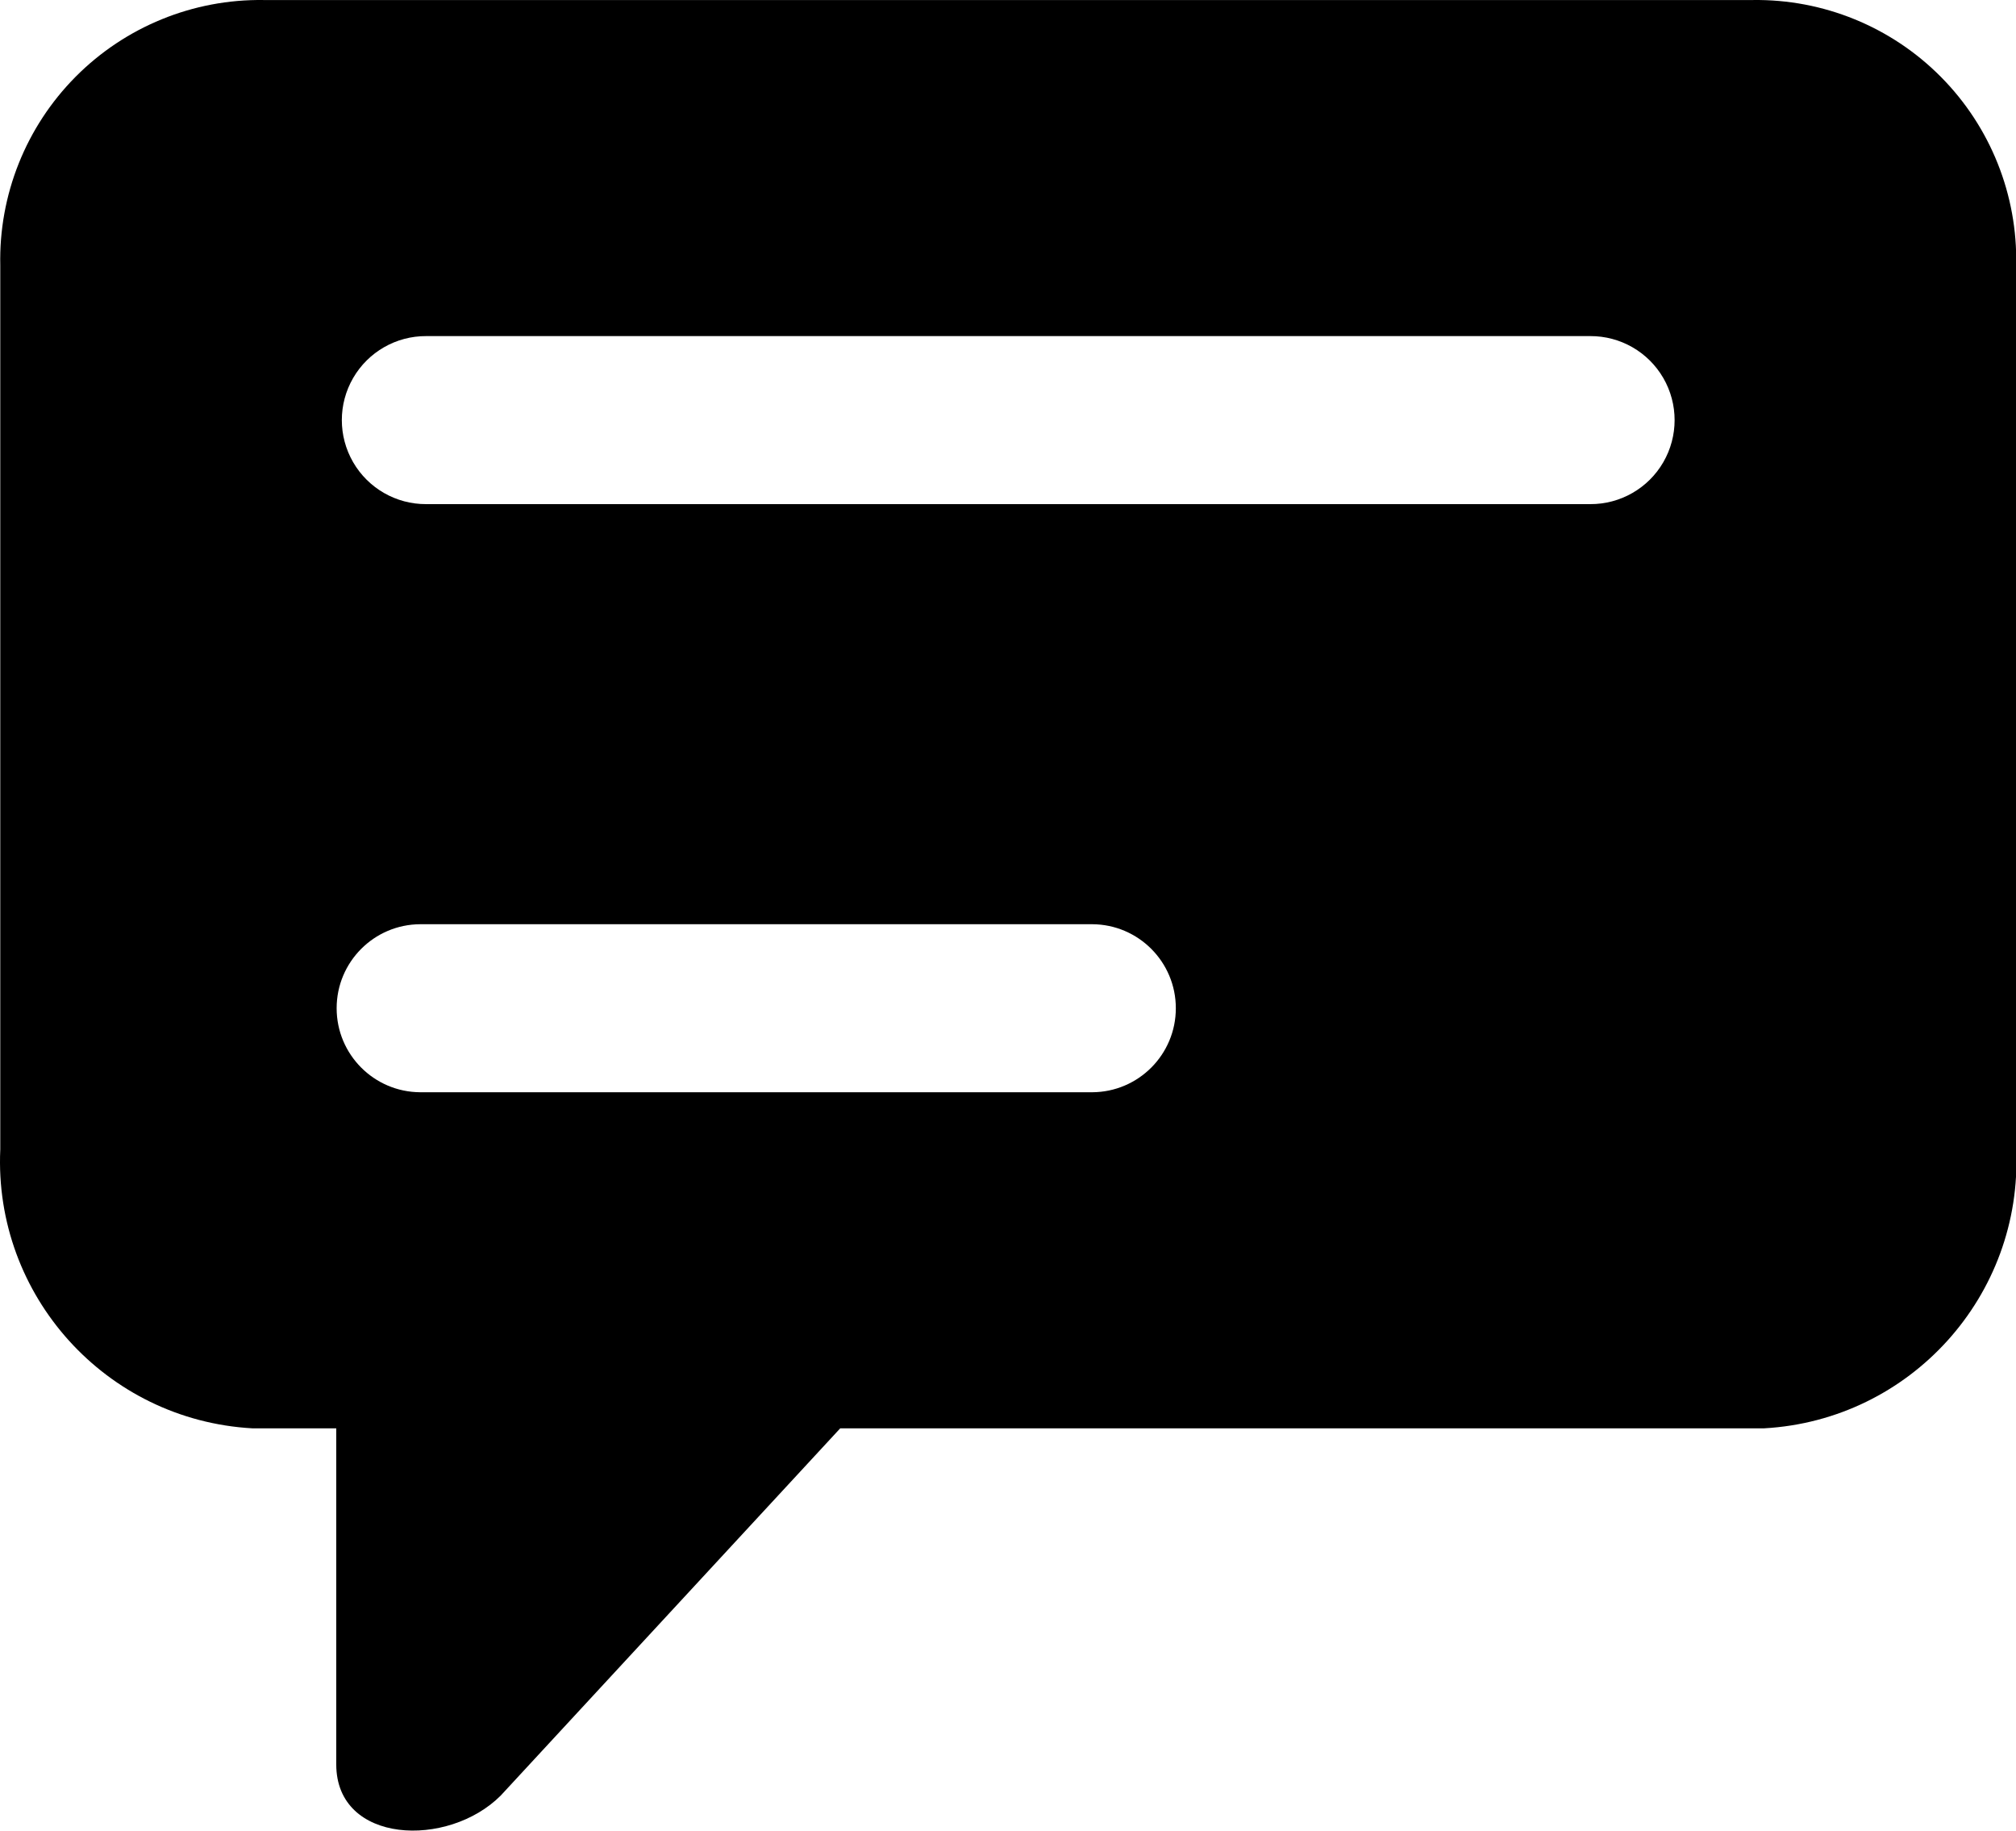
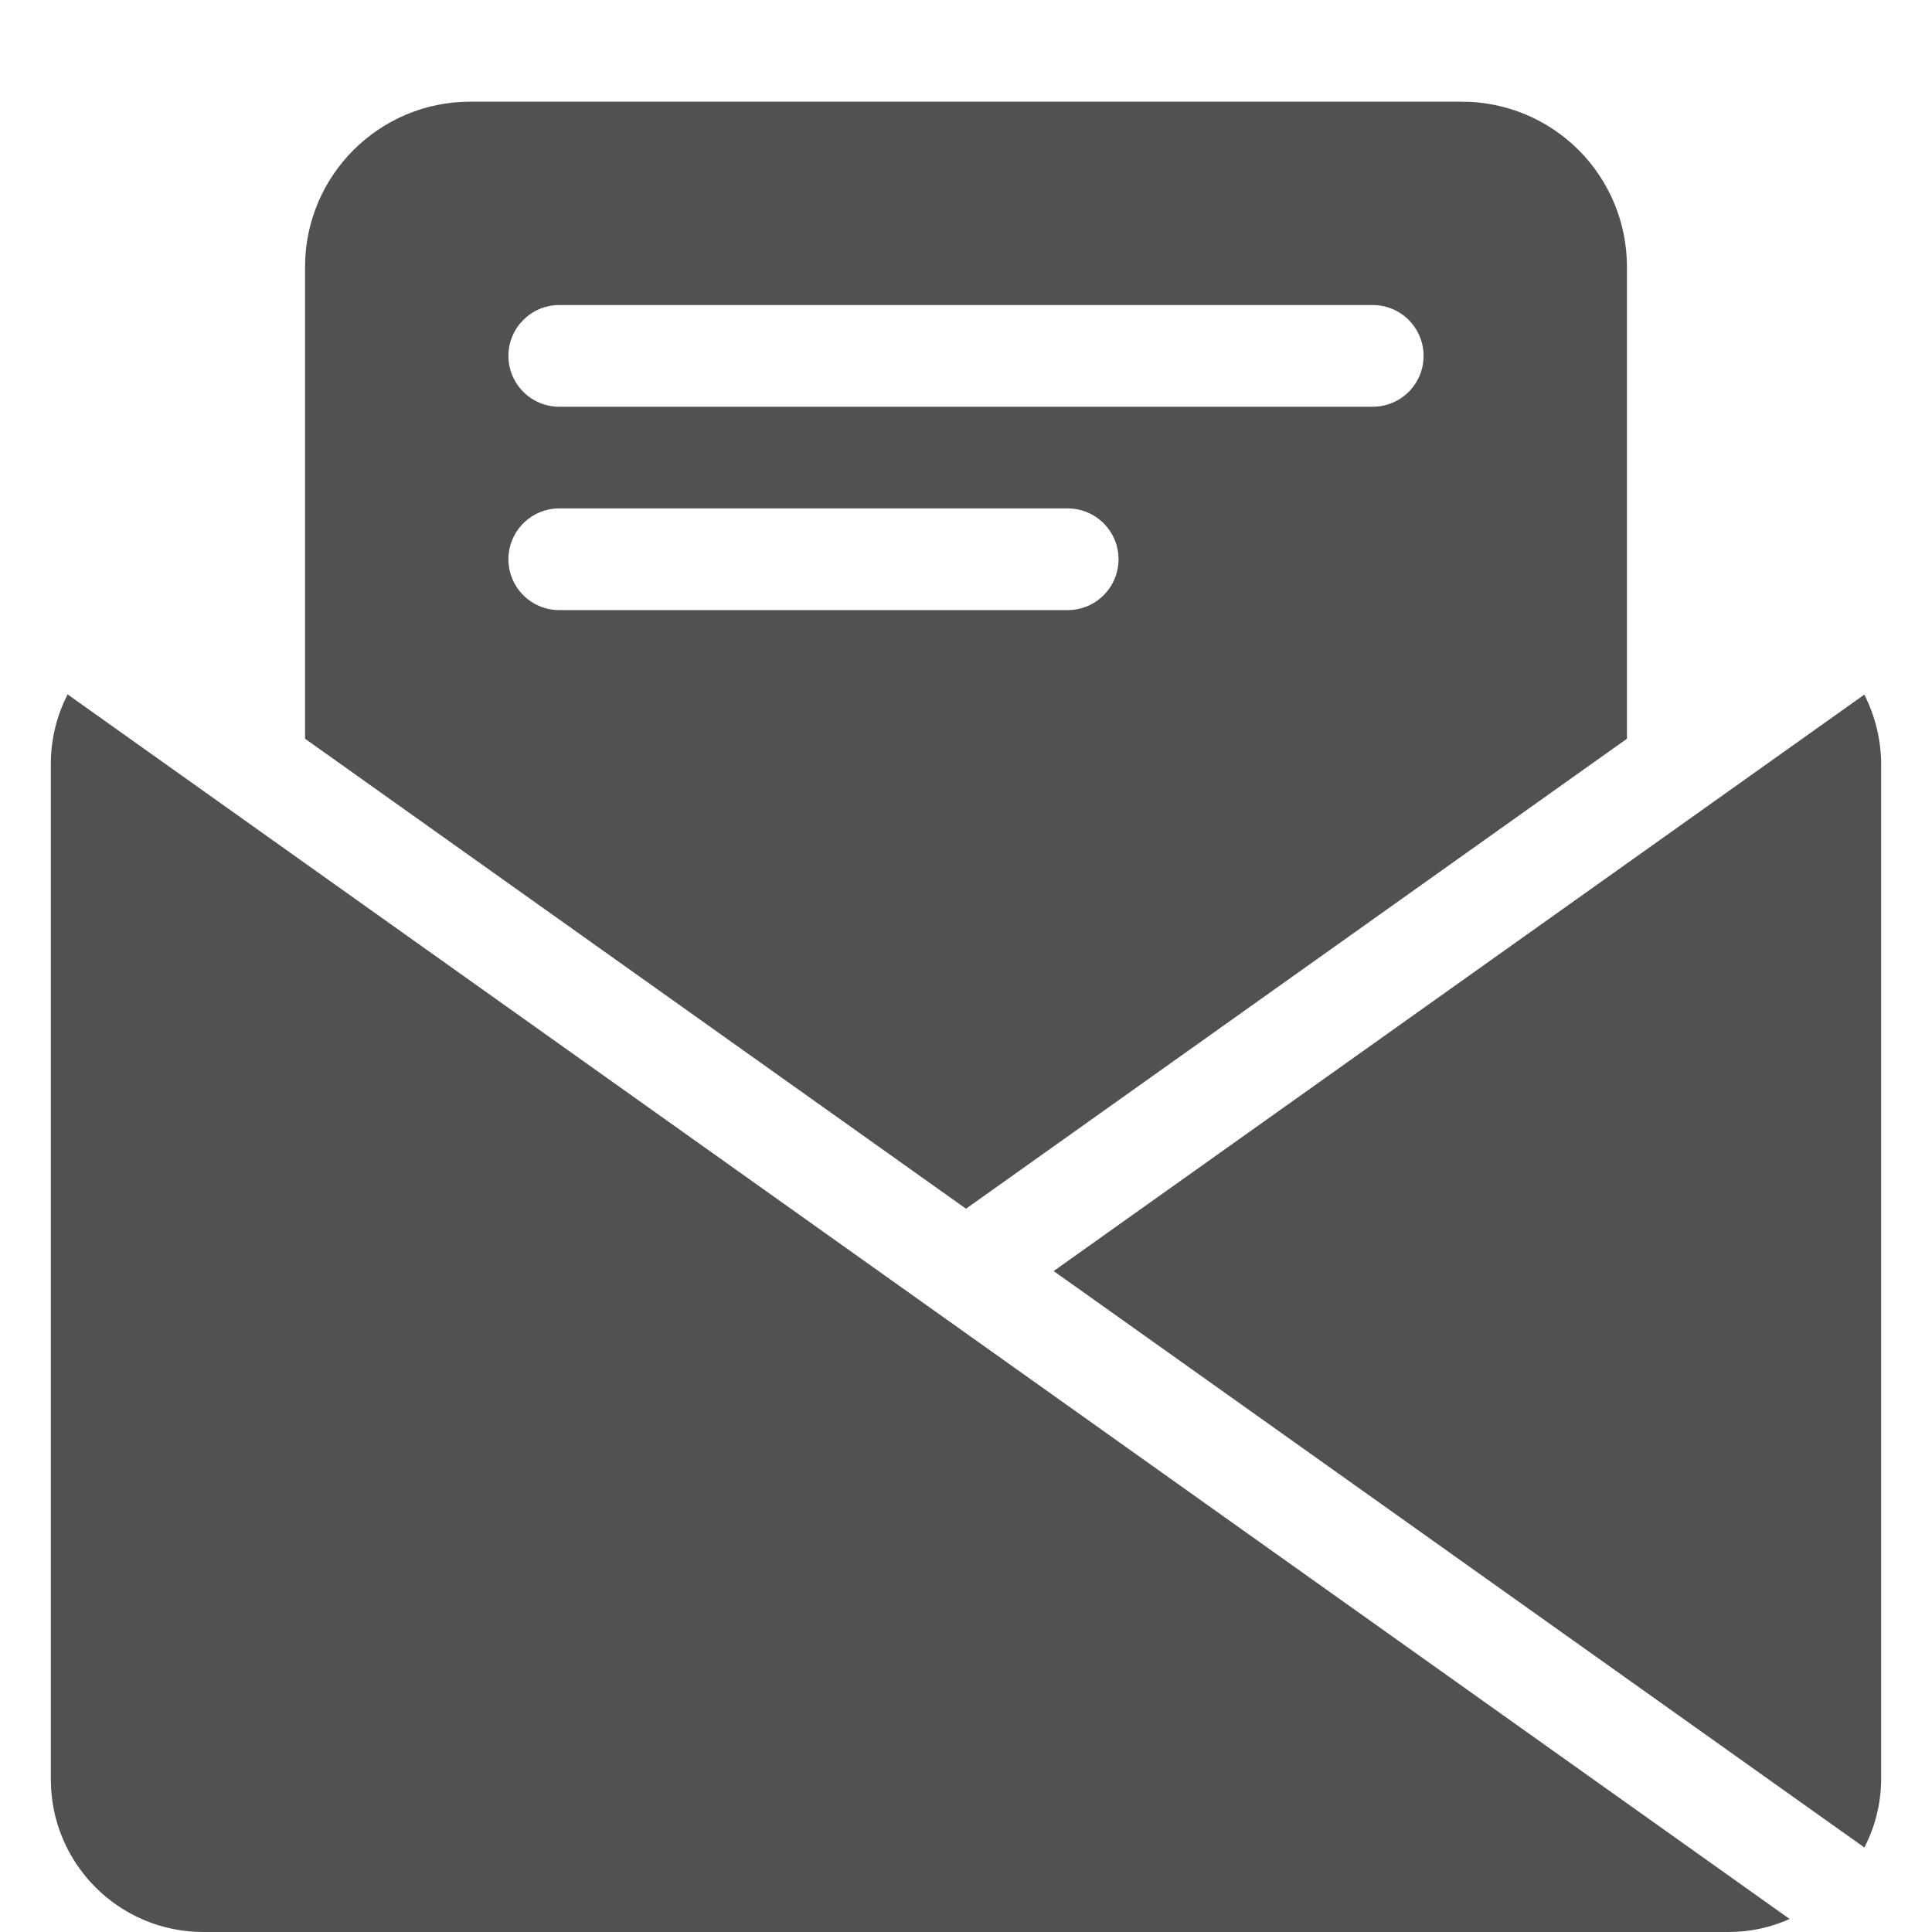
- <svg xmlns="http://www.w3.org/2000/svg" t="1585970363249" class="icon" viewBox="0 0 1128 1024" version="1.1" p-id="28654" width="70.5" height="64">
-   <defs>
-     <style type="text/css" />
-   </defs>
-   <path d="M980.711 0.015H147.538A145.316 145.316 0 0 0 0.154 148.527v494.414A149.546 149.546 0 0 0 141.146 798.974h46.998v187.99c0 44.648 62.601 46.998 92.068 17.389L470.129 798.974h516.973a149.546 149.546 0 0 0 140.993-156.032V148.527A145.363 145.363 0 0 0 980.711 0.015zM611.122 610.983H235.142a46.998 46.998 0 0 1 0-93.995h375.981a46.998 46.998 0 0 1 0 93.995z m278.649-328.983H238.478a46.998 46.998 0 1 1 0-93.995h651.292a46.998 46.998 0 1 1 0 93.995z m0 0" p-id="28655" />
+ <svg xmlns="http://www.w3.org/2000/svg" t="1703328132739" class="icon" viewBox="0 0 1024 1024" version="1.1" p-id="5424" width="200" height="200">
+   <path d="M774.683 53.895h-525.474A87.579 87.579 0 0 0 161.684 141.42v250.125L512 640.647l350.316-249.101V141.42A87.471 87.471 0 0 0 774.683 53.895zM565.895 323.368H296.421a26.947 26.947 0 0 1 0-53.895h269.474a26.947 26.947 0 0 1 0 53.895z m161.684-107.789H296.421a26.947 26.947 0 0 1 0-53.895h431.158a26.947 26.947 0 0 1 0 53.895z m260.635 152.522L558.457 673.684l429.703 305.529A79.656 79.656 0 0 0 997.053 943.158v-538.947a82.621 82.621 0 0 0-8.893-36.002zM26.947 404.211v538.947A80.842 80.842 0 0 0 107.789 1024h808.421a78.902 78.902 0 0 0 32.337-6.899L35.84 368.047A80.519 80.519 0 0 0 26.947 404.211z" fill="#515151" p-id="5425" />
</svg>
